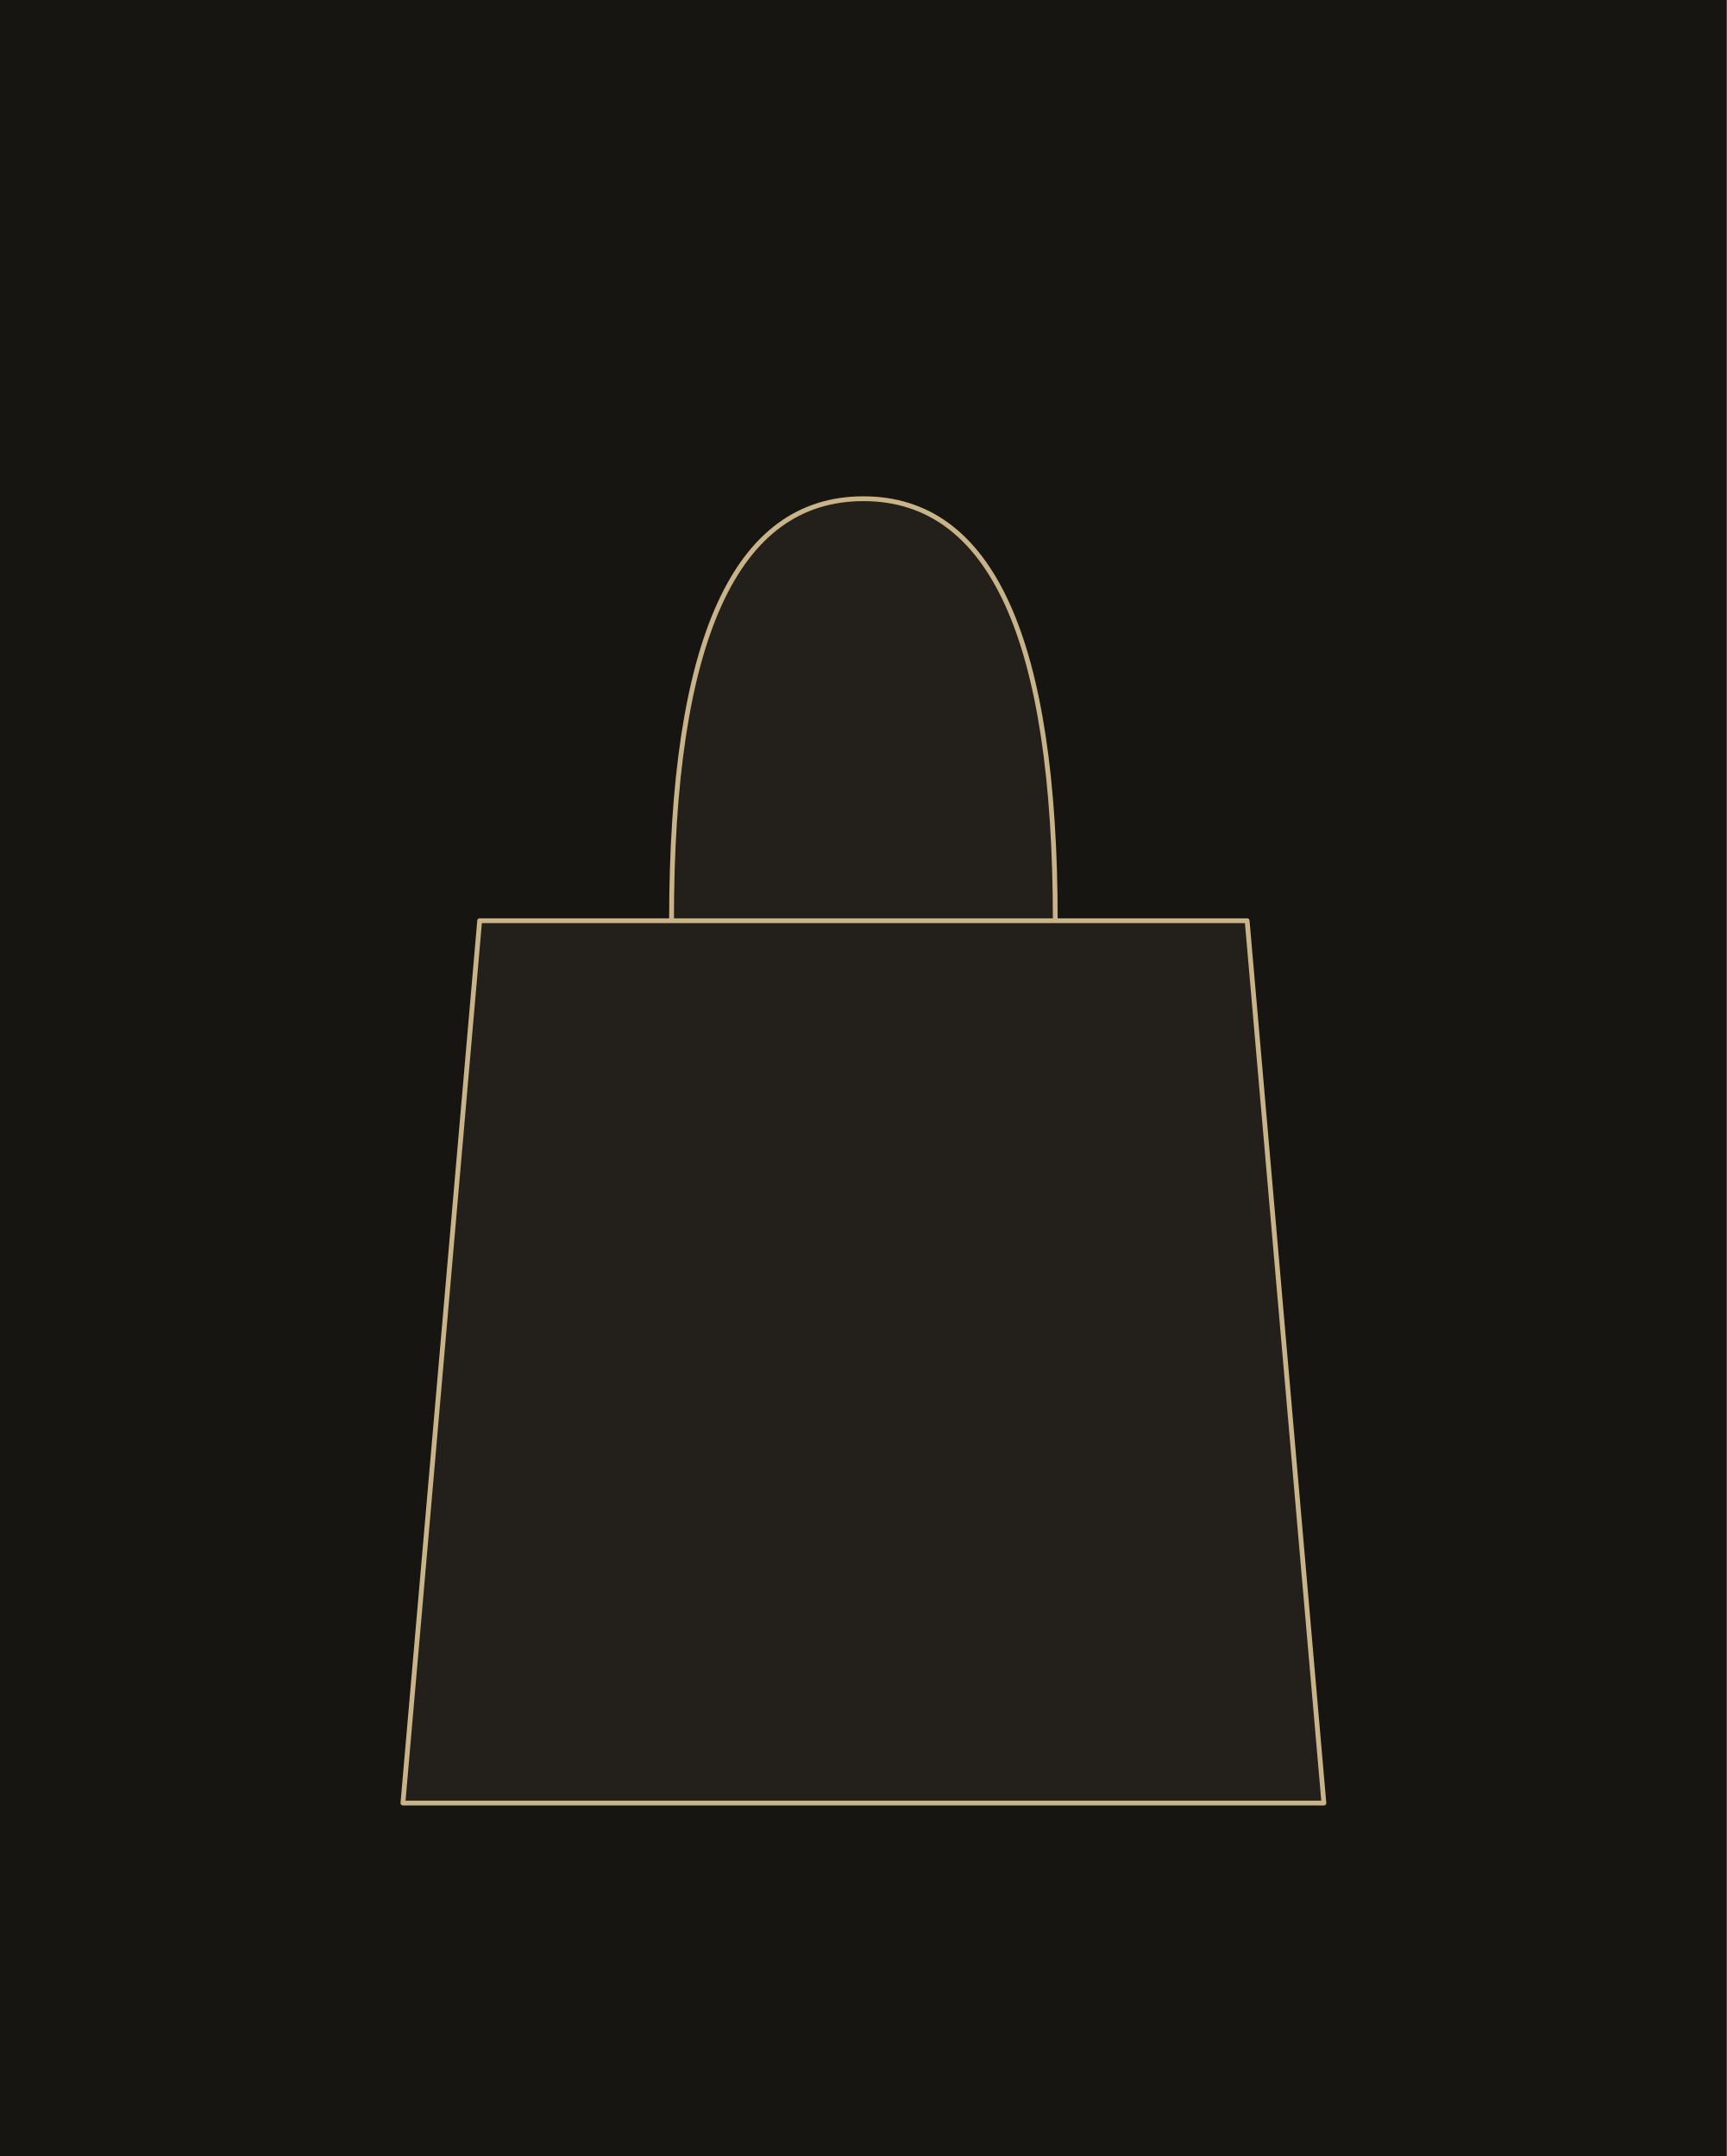
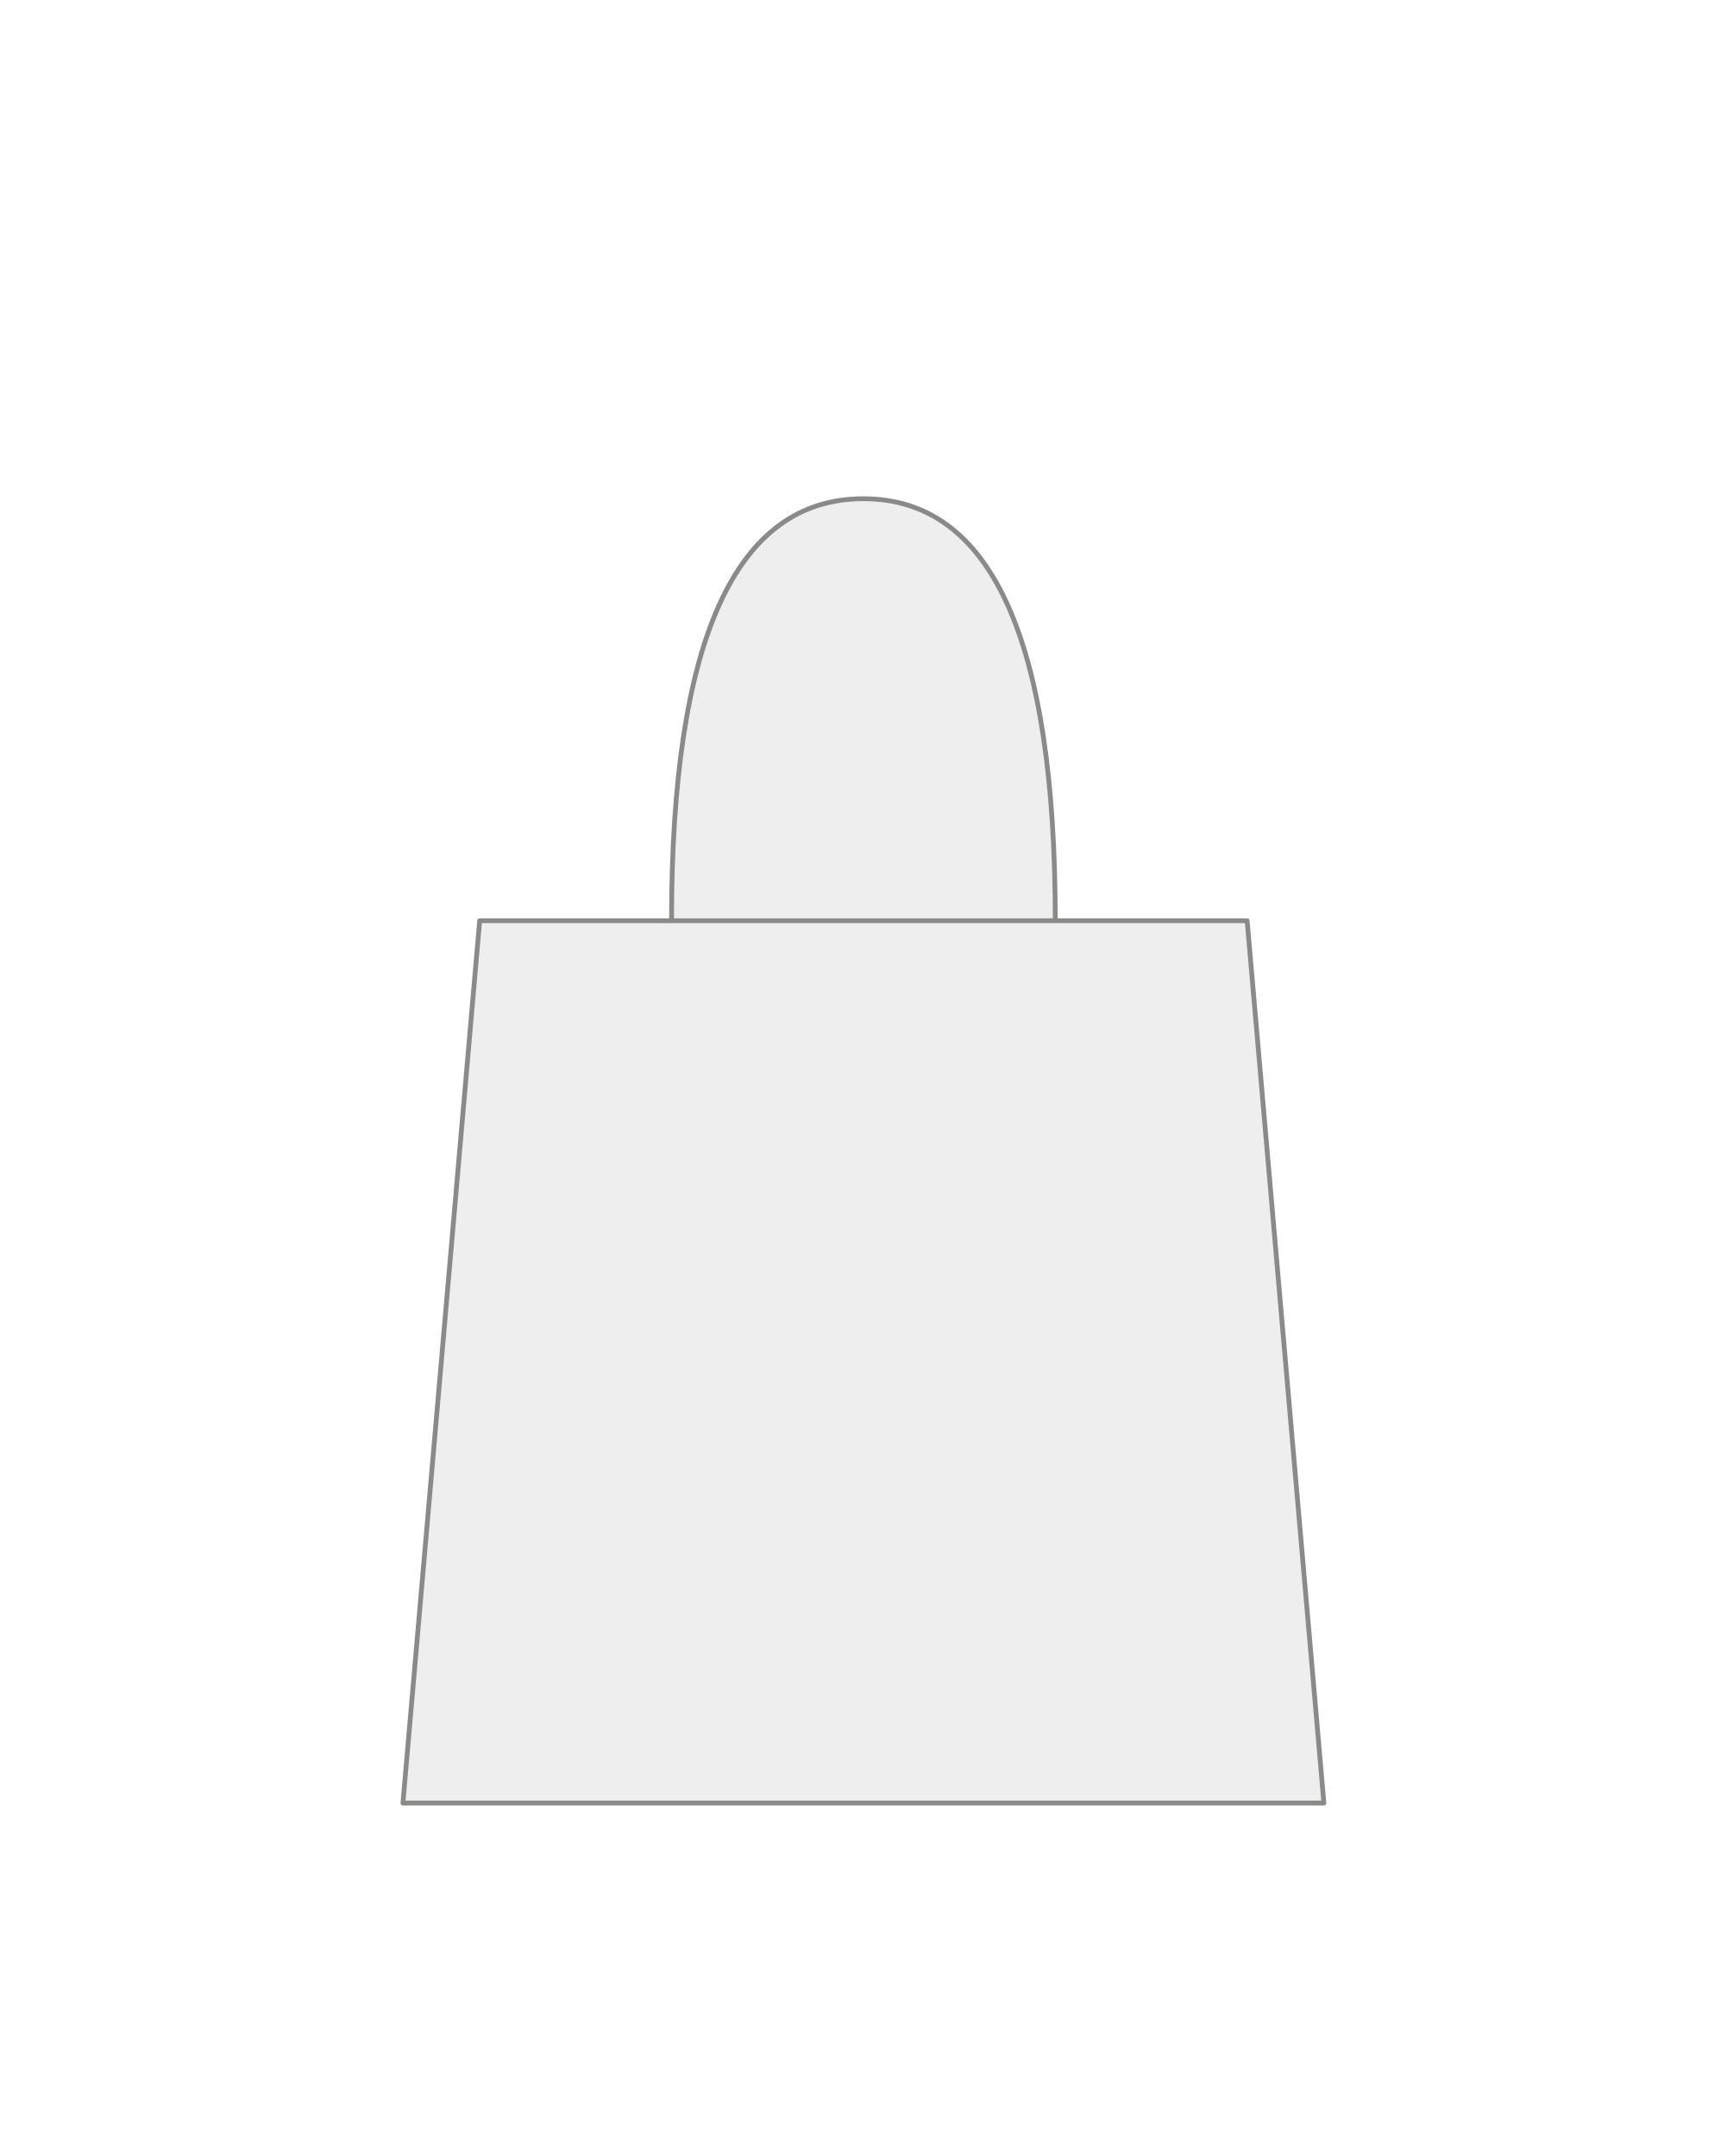
<svg xmlns="http://www.w3.org/2000/svg" viewBox="0 0 450 562" preserveAspectRatio="xMidYMid slice">
-   <rect width="450" height="562" fill="#171512" />
-   <path d="M125 240 L325 240 L345 470 L105 470 Z M175 240 Q175 130 225 130 Q275 130 275 240" fill="#23201c" stroke="#c9b48a" stroke-width="1.25" stroke-linejoin="round" />
+   <path d="M125 240 L325 240 L345 470 L105 470 Z M175 240 Q175 130 225 130 Q275 130 275 240" fill="#8a8a8824" stroke="#8a8a88" stroke-width="1.25" stroke-linejoin="round" />
</svg>
